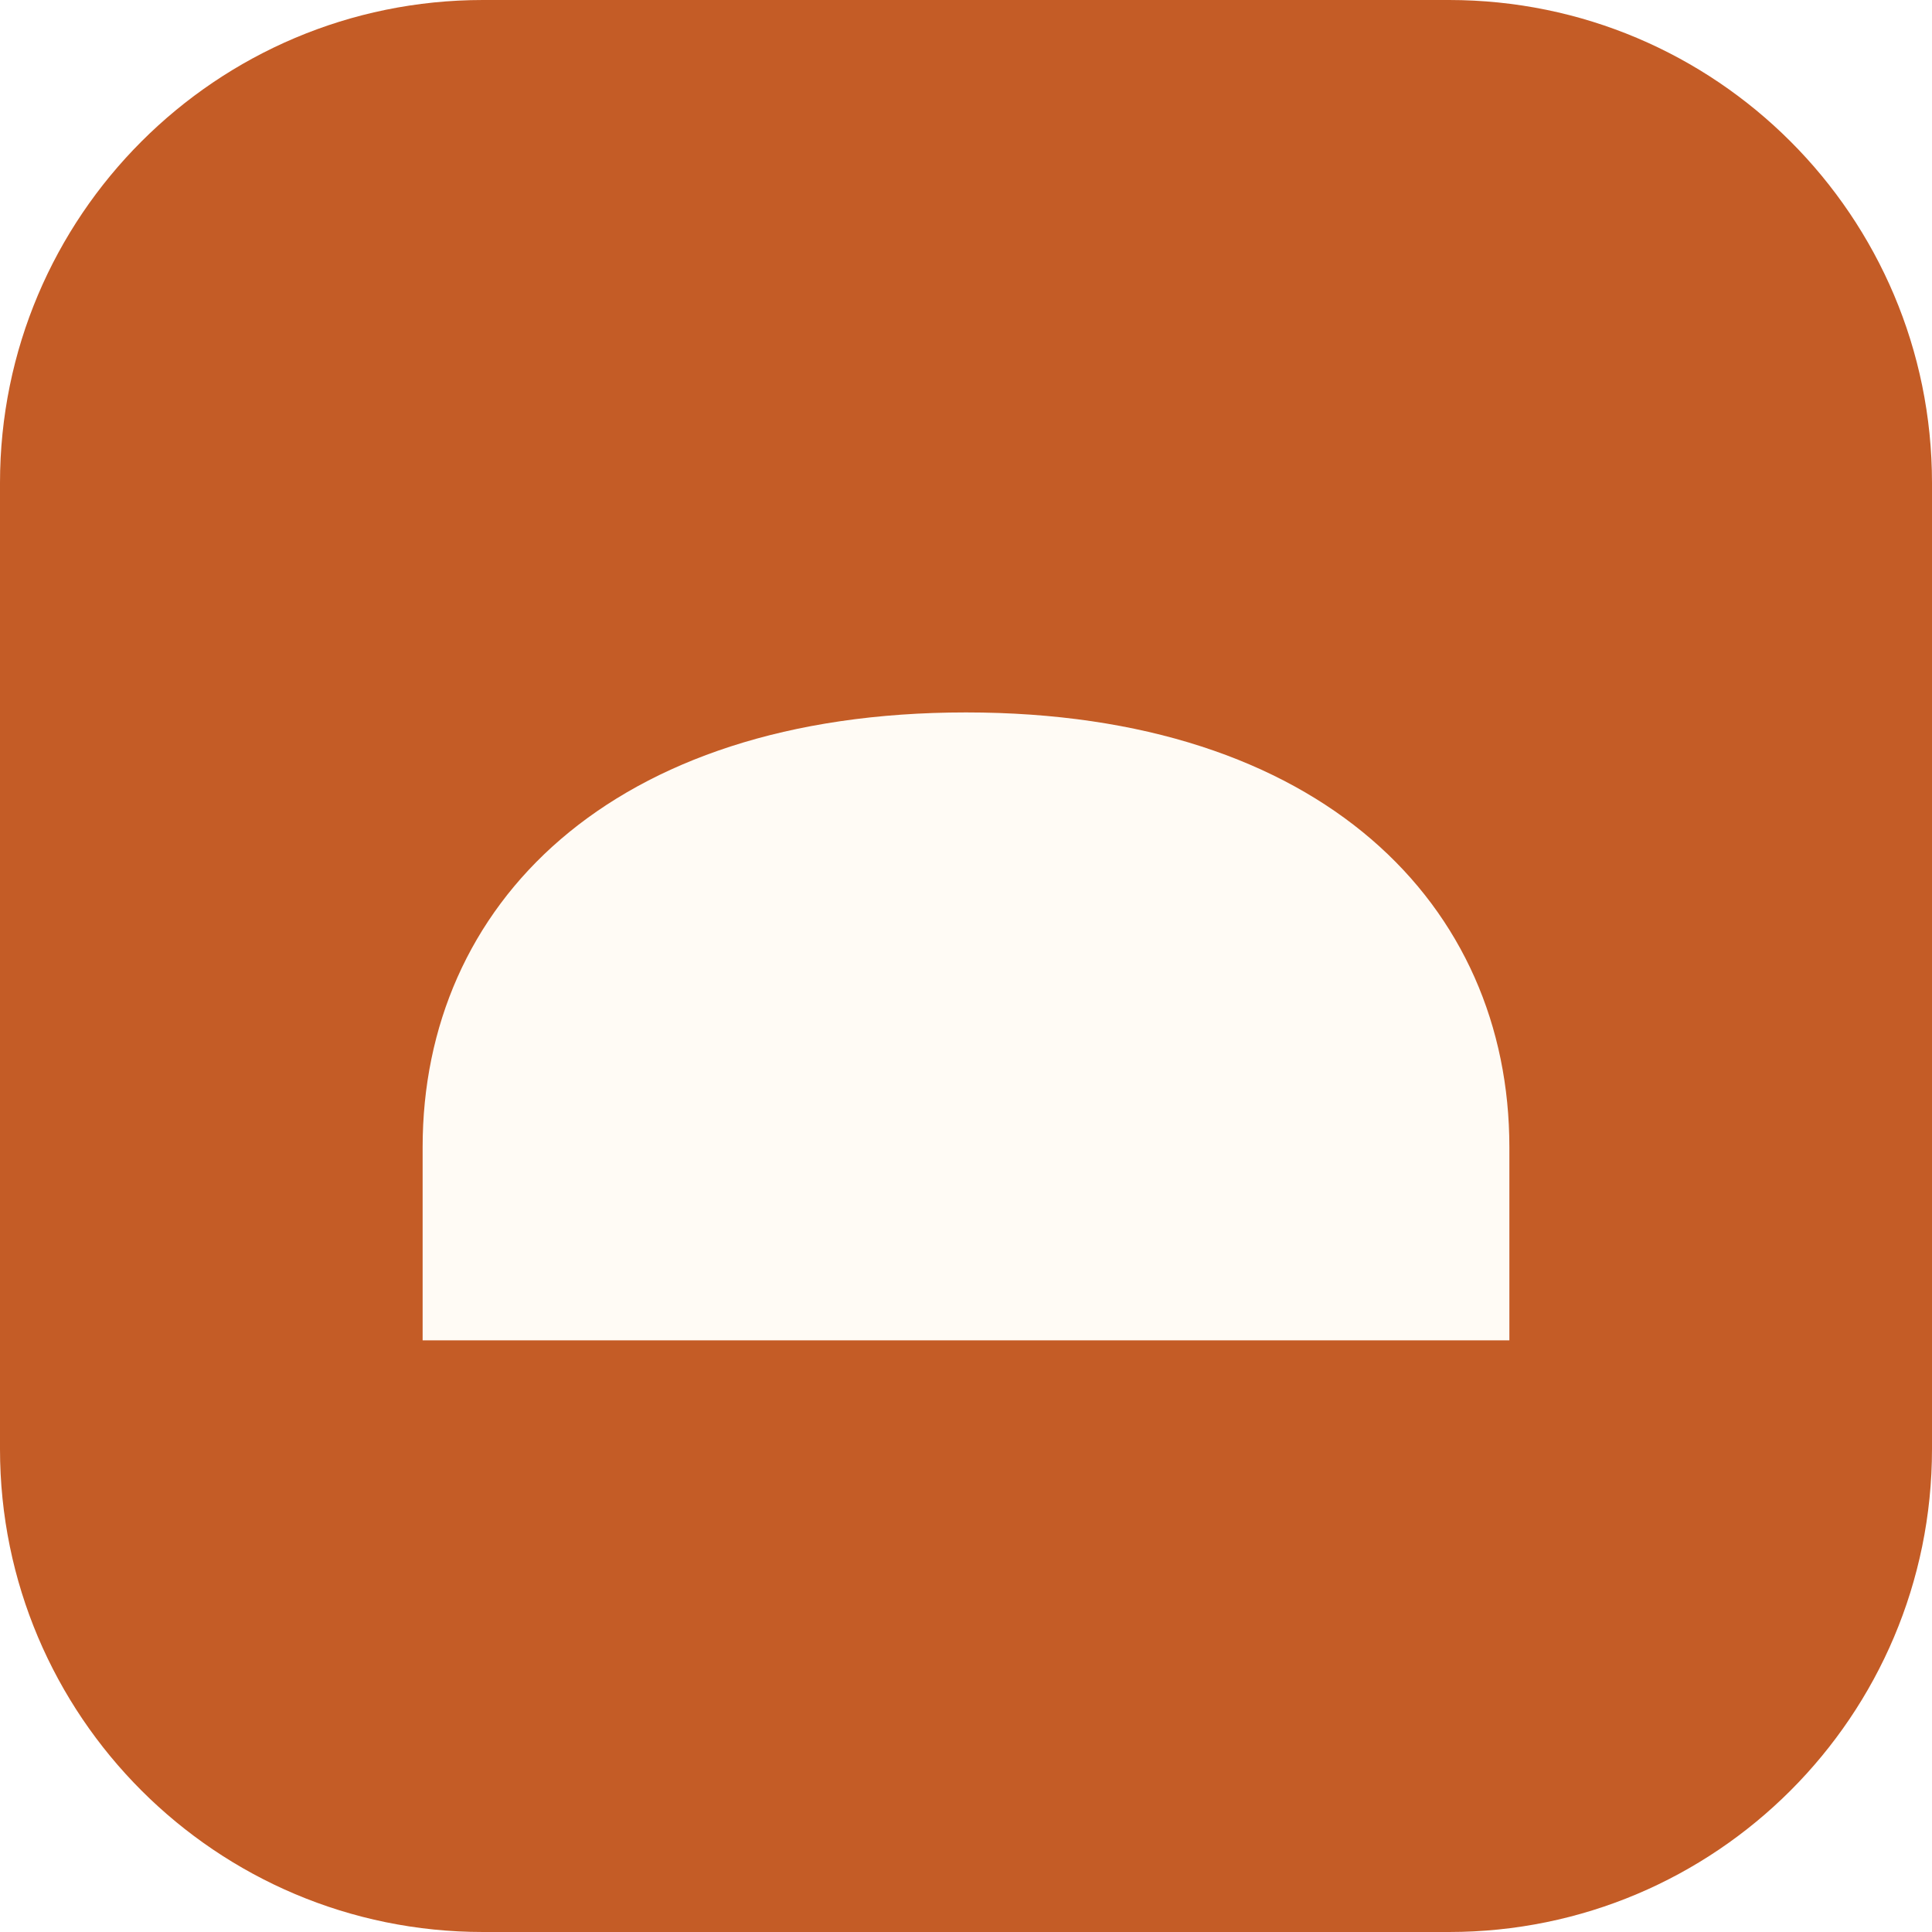
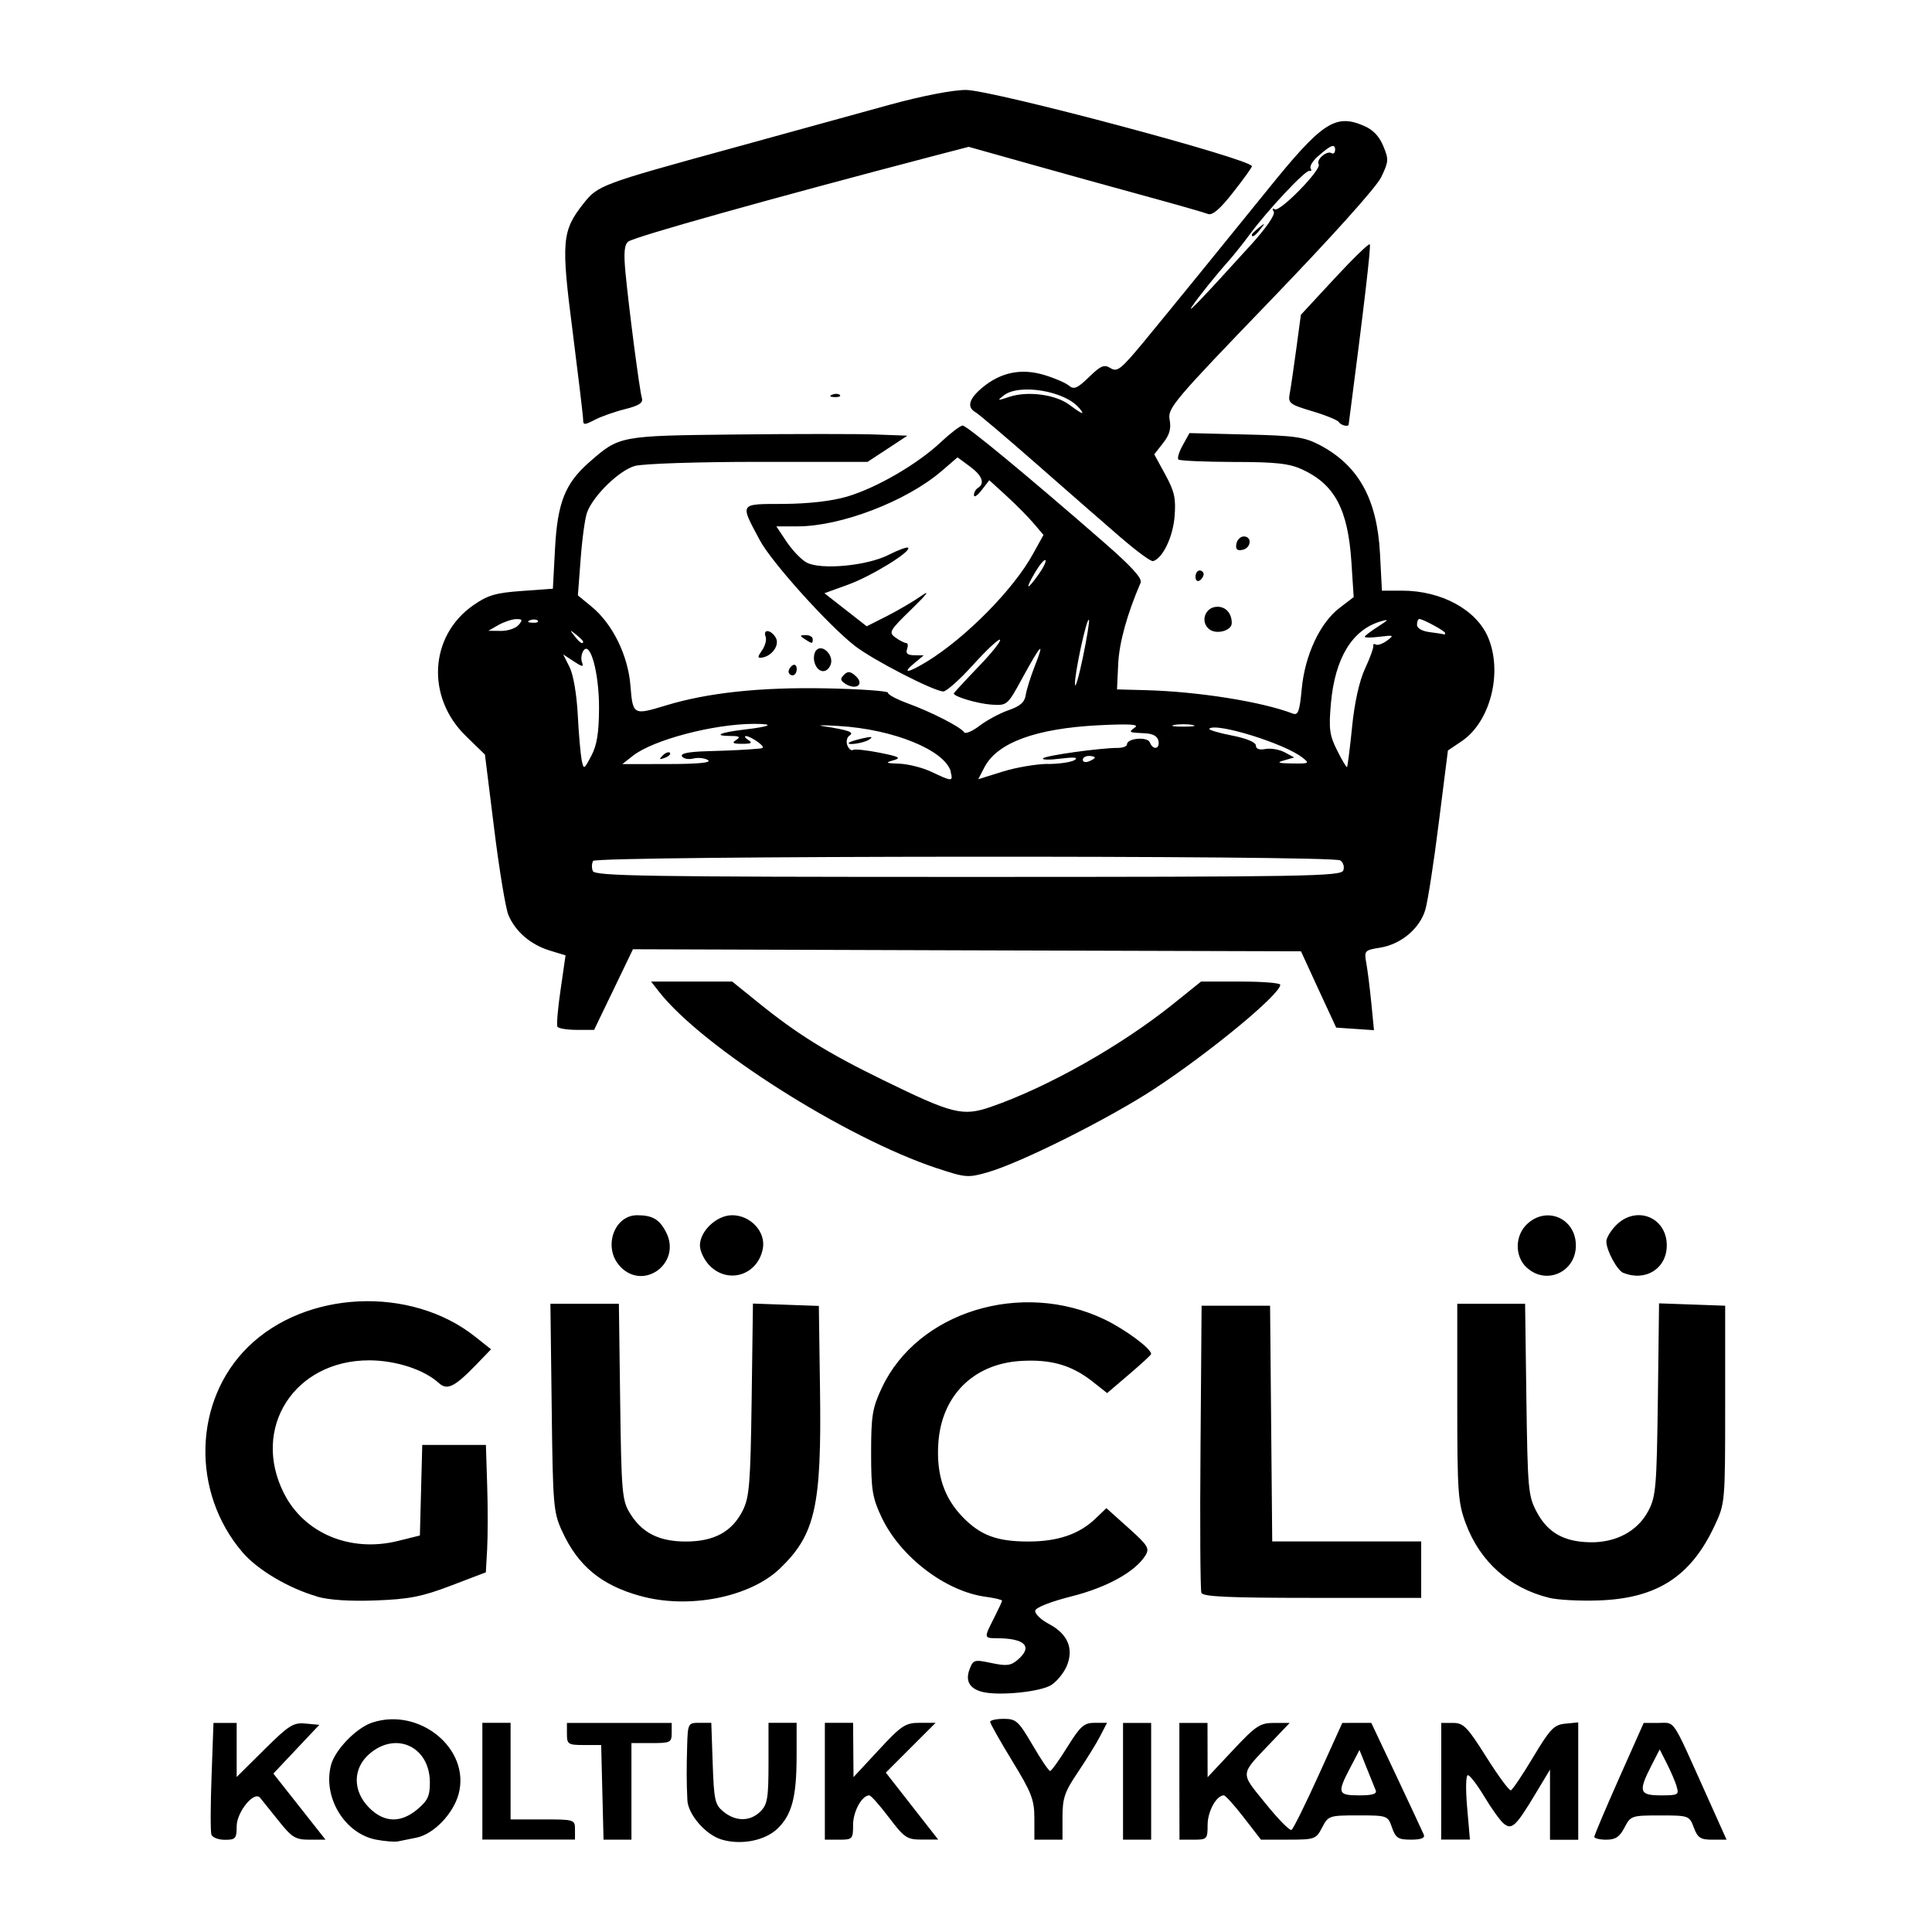
- <svg xmlns="http://www.w3.org/2000/svg" viewBox="0 0 32 32">
-   <rect width="32" height="32" rx="8" fill="#C45C26" />
-   <path d="M7 19c0-4 3.1-7.2 9-7.2S25 15 25 19v3.2H7V19z" fill="#FFFBF5" />
+ <svg xmlns="http://www.w3.org/2000/svg" viewBox="0 0 18 18" role="img" aria-label="G��l� Koltuk Y1kama" version="1.1" id="svg3" xml:space="preserve" width="18" height="18">
+   <defs id="defs3" />
+   <path style="fill:#000000" d="M 3.506,17.14 C 3.213,17.085 3.007,16.748 3.083,16.448 c 0.036,-0.143 0.235,-0.349 0.384,-0.399 0.443,-0.146 0.918,0.246 0.806,0.665 -0.05,0.185 -0.233,0.375 -0.393,0.407 -0.064,0.013 -0.142,0.028 -0.173,0.035 -0.031,0.006 -0.121,-0.001 -0.2,-0.016 z m 0.385,-0.285 c 0.095,-0.08 0.115,-0.124 0.114,-0.253 -0.003,-0.327 -0.312,-0.474 -0.559,-0.265 -0.161,0.135 -0.163,0.349 -0.006,0.506 0.14,0.14 0.294,0.144 0.45,0.013 z m 2.83,0.283 c -0.148,-0.045 -0.311,-0.234 -0.317,-0.367 -0.008,-0.178 -0.008,-0.284 -0.002,-0.504 0.006,-0.212 0.009,-0.216 0.116,-0.216 H 6.627 l 0.013,0.379 c 0.012,0.345 0.021,0.385 0.102,0.45 0.114,0.093 0.248,0.091 0.343,-0.003 0.065,-0.065 0.075,-0.125 0.075,-0.45 V 16.051 h 0.131 0.131 l -2.093e-4,0.31 c -2.579e-4,0.382 -0.044,0.547 -0.178,0.676 -0.118,0.113 -0.341,0.156 -0.523,0.101 z m -4.751,-0.045 c -0.01,-0.026 -0.009,-0.271 9.661e-4,-0.544 l 0.018,-0.497 h 0.108 0.108 v 0.252 0.252 l 0.257,-0.255 c 0.23,-0.228 0.271,-0.254 0.385,-0.243 l 0.128,0.012 -0.214,0.227 -0.214,0.227 0.243,0.308 0.243,0.308 H 2.884 c -0.132,0 -0.164,-0.02 -0.29,-0.178 -0.078,-0.098 -0.155,-0.194 -0.171,-0.213 -0.056,-0.066 -0.218,0.133 -0.218,0.267 0,0.113 -0.011,0.125 -0.109,0.125 -0.06,0 -0.116,-0.021 -0.126,-0.047 z M 4.494,16.596 V 16.051 H 4.626 4.757 v 0.45 0.45 h 0.3 c 0.295,0 0.3,0.002 0.3,0.094 v 0.094 H 4.926 4.494 Z m 1.118,0.103 -0.011,-0.441 H 5.442 c -0.149,0 -0.16,-0.007 -0.16,-0.103 l 6.3e-6,-0.103 h 0.488 0.488 v 0.094 c 0,0.088 -0.013,0.094 -0.188,0.094 H 5.883 v 0.45 0.45 H 5.753 5.623 Z M 7.685,16.596 V 16.051 H 7.816 7.948 l 0.002,0.253 0.002,0.253 0.235,-0.253 c 0.213,-0.23 0.249,-0.253 0.383,-0.253 h 0.147 l -0.232,0.232 -0.232,0.232 0.244,0.312 0.244,0.312 H 8.589 c -0.139,0 -0.163,-0.016 -0.307,-0.206 -0.086,-0.114 -0.168,-0.206 -0.183,-0.206 -0.069,0 -0.151,0.15 -0.151,0.275 0,0.132 -0.005,0.138 -0.131,0.138 H 7.685 Z m 1.952,0.346 c 0,-0.174 -0.025,-0.239 -0.206,-0.535 -0.113,-0.185 -0.206,-0.35 -0.206,-0.365 -1.259e-4,-0.015 0.057,-0.028 0.126,-0.028 0.116,0 0.138,0.02 0.269,0.244 0.078,0.134 0.152,0.243 0.164,0.242 0.012,-9.33e-4 0.085,-0.102 0.161,-0.225 0.121,-0.194 0.155,-0.224 0.254,-0.224 h 0.115 l -0.063,0.122 c -0.034,0.067 -0.128,0.218 -0.207,0.336 -0.125,0.185 -0.145,0.242 -0.145,0.422 v 0.209 H 9.768 9.637 Z m 0.826,-0.346 v -0.544 h 0.131 0.131 v 0.544 0.544 h -0.131 -0.131 z m 0.525,0 v -0.544 h 0.131 0.131 l 4.79e-4,0.253 4.78e-4,0.253 0.237,-0.253 c 0.214,-0.228 0.252,-0.253 0.383,-0.253 h 0.145 l -0.17,0.178 c -0.299,0.314 -0.295,0.276 -0.055,0.573 0.117,0.145 0.226,0.256 0.242,0.246 0.016,-0.01 0.129,-0.238 0.251,-0.507 l 0.222,-0.49 0.135,-1.8e-4 0.135,-1.8e-4 0.235,0.497 c 0.129,0.274 0.243,0.518 0.254,0.544 0.013,0.032 -0.024,0.047 -0.119,0.047 -0.119,0 -0.143,-0.015 -0.177,-0.113 -0.039,-0.111 -0.042,-0.113 -0.316,-0.113 -0.27,0 -0.278,0.003 -0.335,0.113 -0.056,0.108 -0.068,0.113 -0.315,0.113 H 11.748 L 11.588,16.933 c -0.088,-0.114 -0.171,-0.206 -0.186,-0.206 -0.069,0 -0.151,0.15 -0.151,0.275 0,0.132 -0.005,0.138 -0.131,0.138 h -0.131 z m 1.829,0.084 c -0.01,-0.026 -0.049,-0.121 -0.085,-0.211 l -0.066,-0.165 -0.086,0.165 c -0.124,0.236 -0.117,0.258 0.083,0.258 0.123,0 0.168,-0.013 0.154,-0.047 z m 0.611,-0.084 v -0.544 h 0.11 c 0.097,0 0.133,0.037 0.31,0.318 0.11,0.175 0.213,0.314 0.228,0.31 0.016,-0.005 0.109,-0.144 0.208,-0.309 0.159,-0.265 0.194,-0.302 0.3,-0.312 l 0.12,-0.012 v 0.547 0.547 H 14.572 14.441 V 16.814 16.487 L 14.307,16.71 c -0.183,0.305 -0.222,0.342 -0.297,0.28 -0.033,-0.027 -0.114,-0.14 -0.18,-0.25 -0.066,-0.11 -0.135,-0.201 -0.154,-0.201 -0.019,0 -0.022,0.129 -0.007,0.3 l 0.026,0.3 h -0.134 -0.134 z m 1.426,0.517 c 0,-0.015 0.104,-0.26 0.23,-0.544 l 0.23,-0.517 h 0.139 c 0.157,0 0.118,-0.058 0.435,0.647 l 0.198,0.441 H 15.955 c -0.112,0 -0.138,-0.017 -0.174,-0.113 -0.042,-0.111 -0.047,-0.113 -0.315,-0.113 -0.265,0 -0.274,0.003 -0.331,0.113 -0.045,0.087 -0.084,0.113 -0.17,0.113 -0.061,0 -0.112,-0.012 -0.112,-0.028 z m 0.767,-0.47 c -0.014,-0.046 -0.056,-0.143 -0.092,-0.214 l -0.066,-0.13 -0.08,0.156 c -0.121,0.237 -0.109,0.272 0.092,0.272 0.16,0 0.17,-0.005 0.145,-0.084 z M 9.161,15.765 C 9.036,15.737 8.991,15.663 9.033,15.553 c 0.034,-0.09 0.044,-0.093 0.204,-0.059 0.141,0.03 0.181,0.025 0.246,-0.031 0.142,-0.122 0.068,-0.199 -0.194,-0.2 -0.123,-6.12e-4 -0.123,-0.002 -0.028,-0.188 0.041,-0.081 0.075,-0.154 0.075,-0.162 0,-0.008 -0.069,-0.025 -0.152,-0.036 -0.374,-0.05 -0.795,-0.371 -0.97,-0.74 -0.086,-0.182 -0.098,-0.254 -0.098,-0.601 0,-0.348 0.012,-0.419 0.1,-0.606 0.332,-0.709 1.301,-1.007 2.073,-0.638 0.194,0.093 0.436,0.272 0.436,0.323 0,0.008 -0.092,0.093 -0.205,0.189 l -0.205,0.175 -0.142,-0.112 C 9.98,12.717 9.787,12.662 9.506,12.68 c -0.439,0.028 -0.736,0.326 -0.764,0.769 -0.019,0.291 0.054,0.507 0.229,0.687 0.165,0.169 0.318,0.226 0.609,0.226 0.275,0 0.475,-0.068 0.627,-0.214 l 0.101,-0.097 0.205,0.184 c 0.184,0.165 0.2,0.191 0.157,0.259 -0.095,0.151 -0.358,0.296 -0.687,0.379 -0.194,0.049 -0.332,0.103 -0.338,0.133 -0.006,0.028 0.053,0.085 0.131,0.126 0.172,0.092 0.23,0.228 0.163,0.389 -0.026,0.063 -0.091,0.143 -0.143,0.177 -0.096,0.063 -0.474,0.103 -0.635,0.067 z M 2.951,14.873 C 2.688,14.797 2.398,14.625 2.259,14.462 1.779,13.901 1.802,13.049 2.311,12.549 2.847,12.022 3.825,11.977 4.425,12.452 l 0.15,0.119 -0.143,0.148 c -0.198,0.204 -0.266,0.237 -0.344,0.166 -0.138,-0.125 -0.398,-0.21 -0.646,-0.211 -0.699,-0.002 -1.105,0.631 -0.796,1.24 0.189,0.373 0.619,0.552 1.06,0.443 l 0.206,-0.051 0.011,-0.422 0.011,-0.422 H 4.23 4.527 l 0.012,0.38 c 0.007,0.209 0.006,0.476 -4.778e-4,0.593 l -0.012,0.214 -0.325,0.124 c -0.271,0.103 -0.388,0.126 -0.701,0.138 -0.242,0.009 -0.437,-0.004 -0.548,-0.036 z m 3.01,-0.005 C 5.6,14.767 5.385,14.588 5.238,14.268 5.156,14.091 5.151,14.031 5.14,13.114 l -0.012,-0.967 h 0.319 0.319 l 0.012,0.91 c 0.011,0.832 0.018,0.921 0.087,1.035 0.113,0.188 0.272,0.27 0.525,0.27 0.265,0 0.432,-0.092 0.531,-0.291 0.061,-0.122 0.071,-0.254 0.082,-1.033 l 0.012,-0.893 0.307,0.011 0.307,0.011 0.011,0.788 c 0.015,1.079 -0.044,1.342 -0.374,1.659 -0.281,0.269 -0.854,0.381 -1.304,0.254 z m 8.47,0.018 c -0.368,-0.092 -0.641,-0.335 -0.774,-0.69 -0.073,-0.196 -0.08,-0.287 -0.08,-1.131 v -0.918 h 0.316 0.316 l 0.012,0.891 c 0.012,0.841 0.017,0.9 0.097,1.05 0.102,0.191 0.252,0.276 0.494,0.281 0.243,0.005 0.445,-0.103 0.545,-0.292 0.071,-0.135 0.078,-0.224 0.089,-1.041 l 0.011,-0.893 0.308,0.011 0.308,0.011 v 0.92 c 0,0.915 -4.85e-4,0.921 -0.099,1.131 -0.222,0.474 -0.538,0.677 -1.083,0.695 -0.175,0.006 -0.383,-0.005 -0.46,-0.025 z m -3.238,-0.046 c -0.01,-0.026 -0.014,-0.638 -0.008,-1.361 l 0.01,-1.314 h 0.319 0.319 l 0.01,1.098 0.01,1.098 h 0.694 0.694 v 0.263 0.263 h -1.015 c -0.78,0 -1.019,-0.011 -1.033,-0.047 z M 5.777,11.798 C 5.616,11.627 5.718,11.322 5.936,11.322 c 0.142,0 0.208,0.038 0.269,0.157 0.149,0.287 -0.208,0.554 -0.428,0.32 z m 0.836,-0.005 c -0.051,-0.051 -0.092,-0.136 -0.092,-0.189 0,-0.135 0.156,-0.282 0.3,-0.282 0.173,0 0.316,0.156 0.286,0.312 -0.047,0.245 -0.32,0.333 -0.494,0.159 z m 7.61,0.016 c -0.112,-0.104 -0.11,-0.298 0.005,-0.405 0.183,-0.172 0.454,-0.052 0.454,0.2 0,0.249 -0.278,0.373 -0.458,0.205 z m 0.902,0.051 c -0.058,-0.023 -0.159,-0.21 -0.159,-0.294 0,-0.033 0.041,-0.101 0.092,-0.152 0.187,-0.187 0.471,-0.074 0.471,0.189 0,0.215 -0.197,0.34 -0.404,0.256 z M 8.731,10.885 C 7.877,10.602 6.548,9.759 6.141,9.241 l -0.075,-0.096 h 0.378 0.378 l 0.235,0.19 c 0.37,0.3 0.649,0.473 1.173,0.729 0.645,0.315 0.738,0.339 1,0.249 0.528,-0.182 1.211,-0.567 1.7,-0.959 l 0.26,-0.209 h 0.369 c 0.203,0 0.369,0.013 0.369,0.03 0,0.088 -0.648,0.624 -1.169,0.967 -0.421,0.277 -1.249,0.692 -1.557,0.78 -0.182,0.052 -0.206,0.051 -0.469,-0.037 z M 5.194,9.567 c -0.01,-0.016 0.003,-0.172 0.029,-0.347 L 5.269,8.901 5.119,8.855 C 4.941,8.799 4.803,8.68 4.737,8.526 4.711,8.464 4.651,8.102 4.604,7.721 L 4.518,7.03 4.341,6.858 C 3.968,6.496 4,5.923 4.411,5.638 4.544,5.545 4.62,5.523 4.861,5.506 l 0.29,-0.021 0.02,-0.375 C 5.194,4.683 5.265,4.505 5.487,4.309 5.772,4.059 5.767,4.06 6.859,4.048 c 0.547,-0.006 1.13,-0.006 1.295,0 L 8.454,4.059 8.269,4.181 8.083,4.303 7.068,4.303 C 6.497,4.303 5.992,4.32 5.915,4.341 5.77,4.382 5.53,4.614 5.47,4.773 5.451,4.822 5.424,5.017 5.41,5.205 L 5.384,5.547 5.513,5.653 c 0.195,0.161 0.339,0.454 0.361,0.738 0.022,0.271 0.026,0.274 0.328,0.182 0.39,-0.119 0.877,-0.171 1.484,-0.16 0.326,0.006 0.59,0.025 0.587,0.041 -0.003,0.016 0.078,0.06 0.181,0.098 0.221,0.08 0.498,0.222 0.528,0.27 0.011,0.019 0.076,-0.008 0.144,-0.06 C 9.194,6.71 9.315,6.645 9.396,6.617 9.503,6.58 9.546,6.543 9.556,6.478 9.563,6.429 9.602,6.304 9.643,6.2 9.738,5.959 9.698,6 9.523,6.321 9.387,6.571 9.383,6.574 9.239,6.565 9.112,6.557 8.886,6.49 8.886,6.461 c 0,-0.005 0.102,-0.116 0.226,-0.245 C 9.237,6.087 9.329,5.972 9.317,5.96 9.306,5.949 9.194,6.053 9.069,6.191 8.945,6.329 8.818,6.442 8.789,6.442 c -0.086,0 -0.658,-0.294 -0.825,-0.425 C 7.717,5.825 7.186,5.235 7.079,5.033 6.892,4.683 6.883,4.696 7.3,4.695 7.535,4.693 7.747,4.669 7.891,4.627 8.166,4.546 8.549,4.324 8.767,4.118 8.857,4.034 8.947,3.965 8.969,3.965 c 0.039,0 0.614,0.476 1.316,1.088 0.258,0.225 0.359,0.336 0.342,0.376 -0.125,0.289 -0.2,0.558 -0.209,0.757 l -0.011,0.237 0.263,0.007 c 0.496,0.013 1.087,0.108 1.374,0.218 0.05,0.019 0.064,-0.018 0.084,-0.23 0.029,-0.313 0.17,-0.615 0.352,-0.754 L 12.612,5.563 12.591,5.239 C 12.559,4.746 12.436,4.514 12.133,4.374 12.011,4.318 11.888,4.304 11.491,4.304 11.221,4.303 10.991,4.293 10.979,4.281 c -0.012,-0.012 0.006,-0.072 0.041,-0.134 l 0.062,-0.112 0.525,0.013 c 0.462,0.011 0.545,0.023 0.69,0.099 0.36,0.19 0.533,0.502 0.56,1.009 l 0.018,0.347 h 0.188 c 0.367,0 0.693,0.178 0.802,0.437 0.137,0.327 0.02,0.785 -0.246,0.965 l -0.129,0.087 -0.085,0.672 c -0.046,0.37 -0.103,0.734 -0.125,0.81 -0.051,0.176 -0.227,0.324 -0.421,0.355 -0.145,0.023 -0.15,0.029 -0.13,0.141 0.012,0.064 0.033,0.232 0.047,0.372 l 0.025,0.256 -0.176,-0.012 -0.176,-0.012 L 12.285,9.22 12.121,8.863 9.009,8.854 5.897,8.844 5.716,9.22 5.535,9.595 H 5.373 c -0.089,0 -0.169,-0.013 -0.179,-0.029 z M 12.515,8.109 c 0.013,-0.033 -5.16e-4,-0.075 -0.029,-0.093 -0.078,-0.049 -6.929,-0.044 -6.96,0.005 -0.013,0.022 -0.015,0.064 -0.003,0.094 0.018,0.047 0.493,0.055 3.495,0.055 3.151,0 3.476,-0.006 3.497,-0.06 z M 8.859,7.191 C 8.806,6.991 8.327,6.794 7.816,6.764 c -0.145,-0.009 -0.212,-0.008 -0.15,0.001 0.235,0.036 0.297,0.057 0.25,0.087 -0.025,0.016 -0.035,0.057 -0.022,0.091 0.013,0.034 0.037,0.054 0.053,0.044 0.016,-0.01 0.128,0.002 0.249,0.026 0.185,0.037 0.205,0.049 0.126,0.071 -0.079,0.022 -0.069,0.027 0.056,0.031 0.083,0.003 0.218,0.037 0.3,0.076 0.194,0.092 0.203,0.092 0.179,2.691e-4 z M 7.913,6.917 c 0.009,-0.007 0.066,-0.025 0.128,-0.039 0.082,-0.018 0.097,-0.015 0.056,0.013 -0.051,0.034 -0.222,0.058 -0.185,0.026 z m 1.849,0.201 c 0.107,-3.161e-4 0.219,-0.017 0.25,-0.037 0.038,-0.025 -0.003,-0.029 -0.131,-0.013 -0.103,0.013 -0.177,0.012 -0.163,-0.003 0.024,-0.026 0.532,-0.097 0.698,-0.097 0.046,-3.46e-5 0.084,-0.015 0.084,-0.033 0,-0.058 0.192,-0.074 0.213,-0.018 0.029,0.075 0.095,0.063 0.08,-0.014 -0.008,-0.043 -0.051,-0.068 -0.125,-0.071 -0.154,-0.007 -0.157,-0.009 -0.093,-0.055 0.041,-0.029 -0.054,-0.034 -0.338,-0.02 C 9.65,6.787 9.29,6.919 9.171,7.15 L 9.114,7.26 9.341,7.189 C 9.466,7.15 9.655,7.118 9.762,7.117 Z M 5.581,6.601 c 0.002,-0.33 -0.083,-0.64 -0.147,-0.536 -0.018,0.029 -0.023,0.077 -0.011,0.107 0.017,0.044 0.001,0.042 -0.077,-0.01 l -0.099,-0.065 0.06,0.119 c 0.035,0.07 0.066,0.255 0.076,0.445 0.009,0.179 0.026,0.367 0.036,0.419 0.02,0.093 0.021,0.092 0.09,-0.038 0.052,-0.097 0.071,-0.213 0.072,-0.442 z m 7.016,0.171 c 0.023,-0.229 0.068,-0.43 0.121,-0.543 0.046,-0.099 0.08,-0.194 0.077,-0.211 -0.004,-0.017 0.006,-0.023 0.023,-0.013 0.016,0.01 0.063,-0.006 0.104,-0.036 0.069,-0.051 0.064,-0.053 -0.066,-0.037 -0.077,0.01 -0.141,0.01 -0.141,9.499e-4 0,-0.009 0.055,-0.051 0.122,-0.094 0.102,-0.065 0.107,-0.073 0.028,-0.05 -0.266,0.077 -0.427,0.341 -0.465,0.762 -0.021,0.24 -0.014,0.298 0.058,0.441 0.045,0.091 0.087,0.16 0.092,0.155 0.005,-0.006 0.027,-0.173 0.047,-0.373 z M 6.597,7.082 c -0.031,-0.019 -0.092,-0.026 -0.137,-0.015 -0.044,0.011 -0.092,0.002 -0.106,-0.02 -0.017,-0.027 0.058,-0.043 0.23,-0.048 0.238,-0.007 0.365,-0.013 0.497,-0.025 0.04,-0.004 0.035,-0.019 -0.019,-0.06 -0.04,-0.03 -0.09,-0.055 -0.11,-0.056 -0.021,-3.405e-4 -0.012,0.016 0.019,0.036 0.043,0.028 0.03,0.036 -0.056,0.036 -0.086,0 -0.1,-0.008 -0.056,-0.036 0.043,-0.028 0.031,-0.037 -0.053,-0.037 -0.168,-8.8e-4 -0.098,-0.033 0.13,-0.06 0.248,-0.029 0.288,-0.053 0.089,-0.053 -0.377,7.278e-4 -0.939,0.149 -1.128,0.297 l -0.099,0.078 0.427,-5.748e-4 c 0.282,-3.799e-4 0.408,-0.013 0.371,-0.036 z m -0.423,-0.043 c 0.025,-0.026 0.056,-0.037 0.067,-0.026 0.012,0.012 -0.009,0.033 -0.046,0.047 -0.053,0.02 -0.058,0.016 -0.021,-0.021 z m 4.026,0.019 c 0,-0.008 -0.025,-0.015 -0.056,-0.015 -0.031,0 -0.056,0.016 -0.056,0.036 0,0.02 0.025,0.027 0.056,0.015 0.031,-0.012 0.056,-0.028 0.056,-0.036 z m 1.933,-9.053e-4 c -0.167,-0.131 -0.805,-0.328 -0.866,-0.268 -0.01,0.01 0.083,0.039 0.208,0.063 0.139,0.027 0.226,0.064 0.226,0.094 0,0.032 0.032,0.043 0.09,0.032 0.049,-0.009 0.13,0.005 0.178,0.031 l 0.089,0.048 -0.094,0.027 c -0.074,0.021 -0.057,0.027 0.075,0.029 0.16,0.002 0.165,-5.175e-4 0.094,-0.056 z M 11.11,6.754 c -0.046,-0.009 -0.122,-0.009 -0.169,0 -0.046,0.009 -0.008,0.016 0.084,0.016 0.093,0 0.131,-0.007 0.084,-0.016 z M 10.145,5.775 c -0.021,-0.021 -0.134,0.501 -0.13,0.6 0.002,0.048 0.035,-0.065 0.074,-0.25 0.038,-0.185 0.064,-0.342 0.056,-0.35 z M 8.636,6.164 C 9.001,5.939 9.445,5.489 9.625,5.159 L 9.722,4.984 9.632,4.878 C 9.583,4.82 9.47,4.705 9.38,4.623 l -0.163,-0.149 -0.071,0.092 c -0.039,0.051 -0.071,0.072 -0.072,0.048 -4.59e-4,-0.025 0.016,-0.055 0.037,-0.068 0.068,-0.042 0.04,-0.116 -0.076,-0.201 L 8.921,4.261 8.77,4.391 C 8.444,4.67 7.835,4.904 7.432,4.904 H 7.233 l 0.096,0.144 c 0.053,0.079 0.136,0.166 0.186,0.193 0.134,0.071 0.563,0.031 0.765,-0.072 0.09,-0.046 0.171,-0.075 0.181,-0.066 0.034,0.034 -0.345,0.267 -0.562,0.345 l -0.218,0.079 0.197,0.154 0.197,0.154 0.19,-0.096 c 0.104,-0.053 0.249,-0.138 0.321,-0.189 0.083,-0.059 0.049,-0.013 -0.091,0.123 -0.209,0.203 -0.218,0.219 -0.152,0.267 0.039,0.028 0.084,0.051 0.1,0.051 0.016,0 0.019,0.025 0.008,0.056 -0.015,0.04 0.004,0.057 0.067,0.058 l 0.088,0.001 -0.089,0.074 c -0.12,0.1 -0.056,0.091 0.12,-0.017 z M 5.433,5.978 c 0,-0.008 -0.03,-0.037 -0.066,-0.066 -0.06,-0.047 -0.061,-0.045 -0.014,0.014 0.049,0.063 0.08,0.082 0.08,0.052 z m 8.032,-0.079 c 0,-0.019 -0.207,-0.132 -0.242,-0.132 -0.011,0 -0.021,0.024 -0.021,0.054 0,0.033 0.048,0.06 0.122,0.069 0.067,0.008 0.126,0.018 0.131,0.021 0.005,0.003 0.009,-0.002 0.009,-0.012 z M 4.832,5.823 C 4.871,5.776 4.867,5.767 4.809,5.768 4.77,5.769 4.696,5.794 4.644,5.823 l -0.094,0.054 0.117,0.001 c 0.065,7.315e-4 0.138,-0.024 0.164,-0.055 z m 0.178,-0.041 c -0.012,-0.012 -0.045,-0.014 -0.072,-0.003 -0.03,0.012 -0.021,0.021 0.023,0.023 0.04,0.002 0.062,-0.007 0.049,-0.02 z M 9.676,5.352 c 0.045,-0.063 0.074,-0.123 0.064,-0.133 -0.01,-0.01 -0.054,0.042 -0.097,0.115 -0.096,0.163 -0.078,0.174 0.033,0.018 z M 7.873,6.368 c -0.044,-0.028 -0.046,-0.045 -0.011,-0.08 0.035,-0.035 0.058,-0.034 0.102,0.003 0.097,0.081 0.019,0.147 -0.092,0.078 z M 7.347,6.257 c 0,-0.019 0.017,-0.046 0.038,-0.059 0.021,-0.013 0.038,0.003 0.038,0.035 0,0.032 -0.017,0.059 -0.038,0.059 -0.021,0 -0.038,-0.016 -0.038,-0.035 z m 0.243,-0.081 c -0.014,-0.043 -0.006,-0.098 0.017,-0.12 0.058,-0.058 0.164,0.052 0.132,0.136 -0.034,0.088 -0.119,0.079 -0.149,-0.016 z M 7.1,6.059 c 0.029,-0.042 0.044,-0.099 0.033,-0.128 -0.028,-0.074 0.052,-0.065 0.095,0.011 0.038,0.068 -0.035,0.171 -0.13,0.185 -0.042,0.006 -0.041,-0.006 0.002,-0.069 z m 0.397,-0.105 c -0.048,-0.031 -0.047,-0.036 0.009,-0.037 0.036,-3.161e-4 0.066,0.016 0.066,0.037 0,0.046 -0.004,0.046 -0.075,0 z m 3.773,-0.089 c -0.093,-0.068 -0.044,-0.212 0.073,-0.212 0.079,0 0.133,0.062 0.133,0.152 0,0.07 -0.138,0.109 -0.206,0.06 z m -0.132,-0.491 c 0,-0.032 0.017,-0.059 0.038,-0.059 0.021,0 0.038,0.016 0.038,0.035 0,0.019 -0.017,0.046 -0.038,0.059 -0.021,0.013 -0.038,-0.003 -0.038,-0.035 z M 10.444,5.01 C 10.299,4.885 9.947,4.577 9.662,4.327 9.376,4.076 9.119,3.858 9.089,3.841 9.006,3.794 9.026,3.717 9.15,3.613 9.322,3.469 9.513,3.429 9.727,3.493 c 0.097,0.029 0.202,0.074 0.232,0.1 0.046,0.039 0.079,0.025 0.187,-0.08 0.111,-0.108 0.142,-0.12 0.201,-0.083 0.062,0.039 0.098,0.01 0.309,-0.245 0.259,-0.314 0.767,-0.939 1.152,-1.415 0.505,-0.626 0.63,-0.711 0.892,-0.601 0.09,0.037 0.148,0.097 0.187,0.19 0.053,0.126 0.051,0.147 -0.019,0.292 -0.045,0.094 -0.46,0.555 -1.034,1.151 -0.901,0.935 -0.957,1.001 -0.937,1.108 0.016,0.083 -8e-4,0.142 -0.061,0.218 l -0.082,0.105 0.103,0.189 c 0.086,0.158 0.1,0.222 0.086,0.393 -0.016,0.191 -0.111,0.387 -0.2,0.413 -0.019,0.006 -0.153,-0.092 -0.298,-0.218 z M 10.052,3.8 C 9.922,3.642 9.498,3.572 9.353,3.683 c -0.066,0.051 -0.062,0.052 0.052,0.014 0.169,-0.056 0.429,-0.022 0.558,0.074 0.125,0.093 0.15,0.101 0.09,0.028 z m 1.586,-1.5 c 0.158,-0.174 0.246,-0.3 0.229,-0.328 -0.016,-0.026 -0.012,-0.035 0.01,-0.022 0.047,0.029 0.438,-0.372 0.409,-0.419 -0.027,-0.043 0.076,-0.132 0.12,-0.104 0.018,0.011 0.033,-0.004 0.033,-0.033 0,-0.06 -0.043,-0.042 -0.165,0.067 -0.046,0.041 -0.074,0.09 -0.063,0.108 0.011,0.018 0.006,0.028 -0.011,0.023 -0.036,-0.012 -0.388,0.364 -0.555,0.59 -0.061,0.083 -0.148,0.192 -0.194,0.244 -0.119,0.133 -0.288,0.343 -0.347,0.432 -0.053,0.08 0.114,-0.095 0.534,-0.559 z m 0.025,-0.113 c 0,-0.008 0.03,-0.037 0.066,-0.066 0.06,-0.047 0.061,-0.045 0.014,0.014 -0.049,0.063 -0.08,0.082 -0.08,0.052 z m -0.144,2.88 c 0.007,-0.038 0.038,-0.069 0.069,-0.069 0.08,0 0.069,0.109 -0.013,0.125 -0.05,0.01 -0.065,-0.006 -0.056,-0.056 z M 5.433,3.911 c 0,-0.031 -0.044,-0.398 -0.097,-0.816 C 5.226,2.246 5.235,2.151 5.438,1.894 5.571,1.726 5.605,1.714 6.822,1.38 7.348,1.235 8.007,1.054 8.285,0.977 8.587,0.894 8.876,0.838 8.999,0.838 9.245,0.839 11.664,1.483 11.664,1.549 c 0,0.011 -0.079,0.121 -0.176,0.244 -0.123,0.157 -0.193,0.217 -0.235,0.2 -0.032,-0.013 -0.295,-0.088 -0.584,-0.167 C 10.38,1.747 9.892,1.612 9.584,1.525 L 9.025,1.368 8.702,1.452 C 7.182,1.85 5.911,2.206 5.853,2.251 c -0.036,0.028 -0.043,0.103 -0.026,0.285 0.033,0.345 0.131,1.098 0.153,1.171 0.014,0.046 -0.023,0.071 -0.157,0.105 -0.097,0.024 -0.224,0.069 -0.283,0.1 -0.094,0.049 -0.107,0.049 -0.107,-6.011e-4 z m 7.04,0.021 c -0.011,-0.018 -0.123,-0.064 -0.248,-0.101 -0.21,-0.063 -0.226,-0.075 -0.209,-0.164 0.01,-0.053 0.037,-0.239 0.061,-0.415 l 0.043,-0.319 0.313,-0.338 c 0.172,-0.186 0.32,-0.329 0.329,-0.319 0.013,0.015 -0.056,0.601 -0.197,1.68 -0.003,0.024 -0.074,0.006 -0.092,-0.024 z M 7.753,3.677 c 0.027,-0.011 0.059,-0.01 0.072,0.003 0.012,0.012 -0.01,0.021 -0.049,0.02 -0.044,-0.002 -0.053,-0.011 -0.023,-0.023 z" id="path1" />
</svg>
